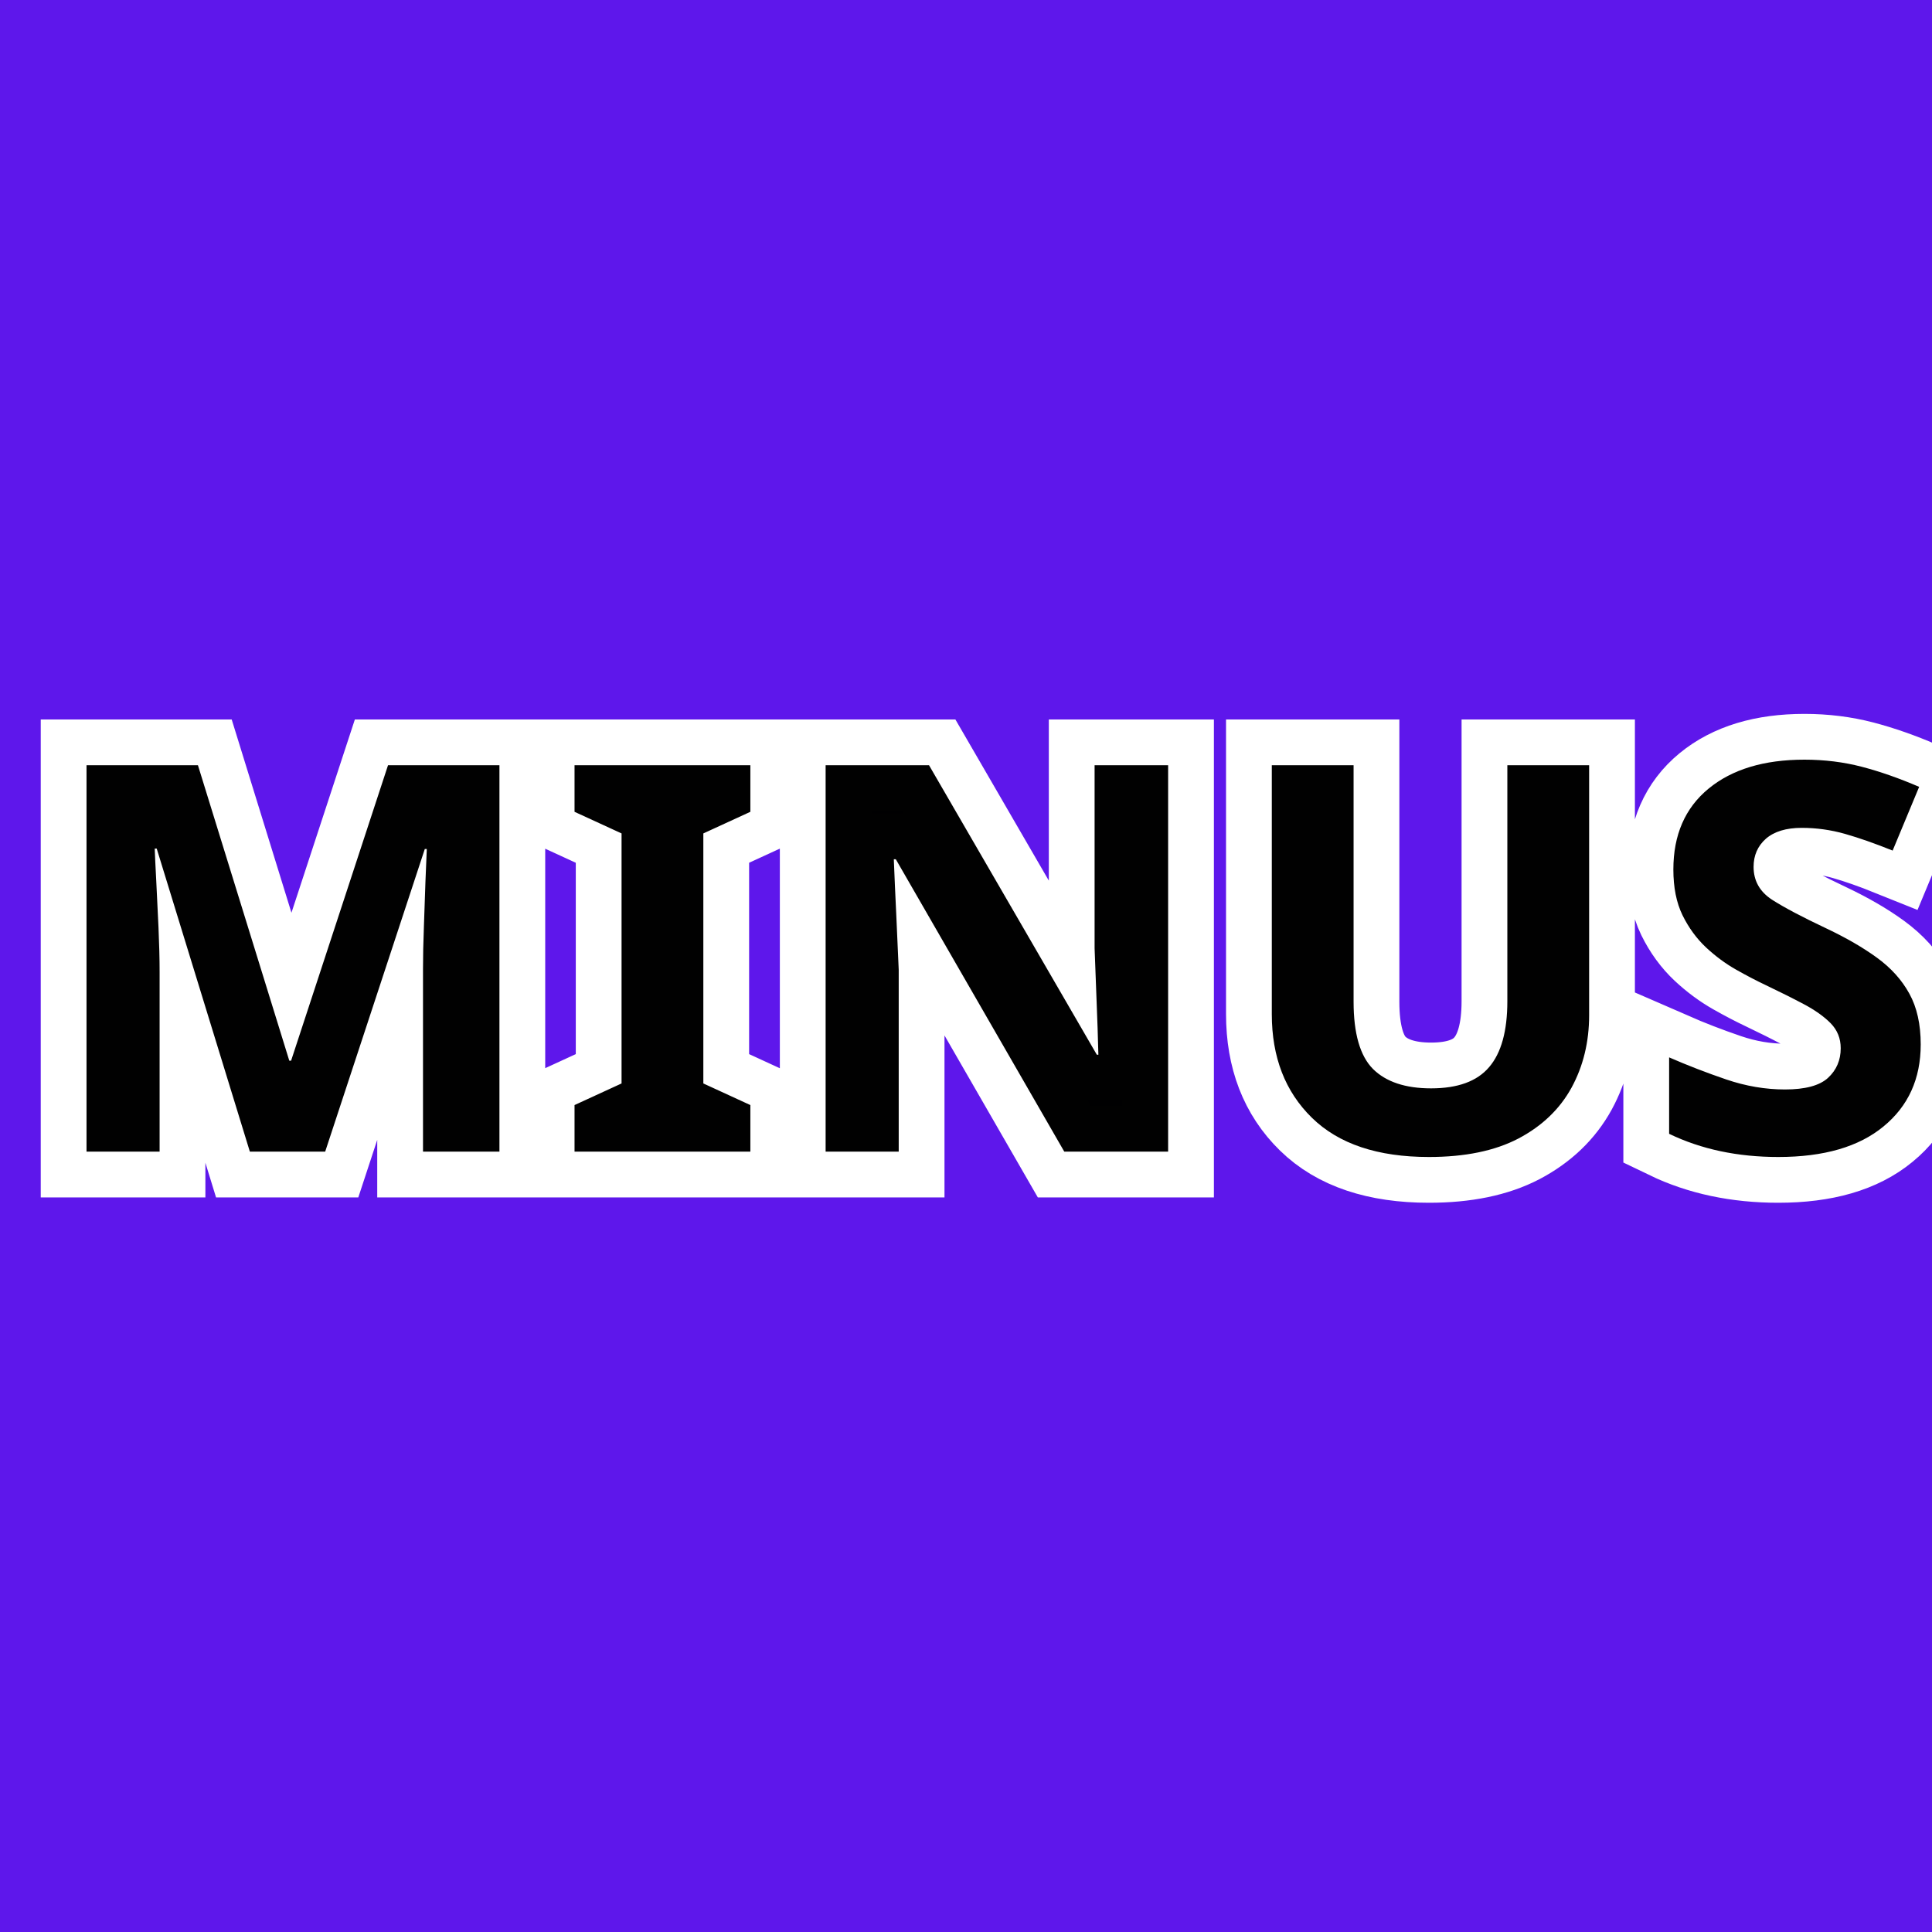
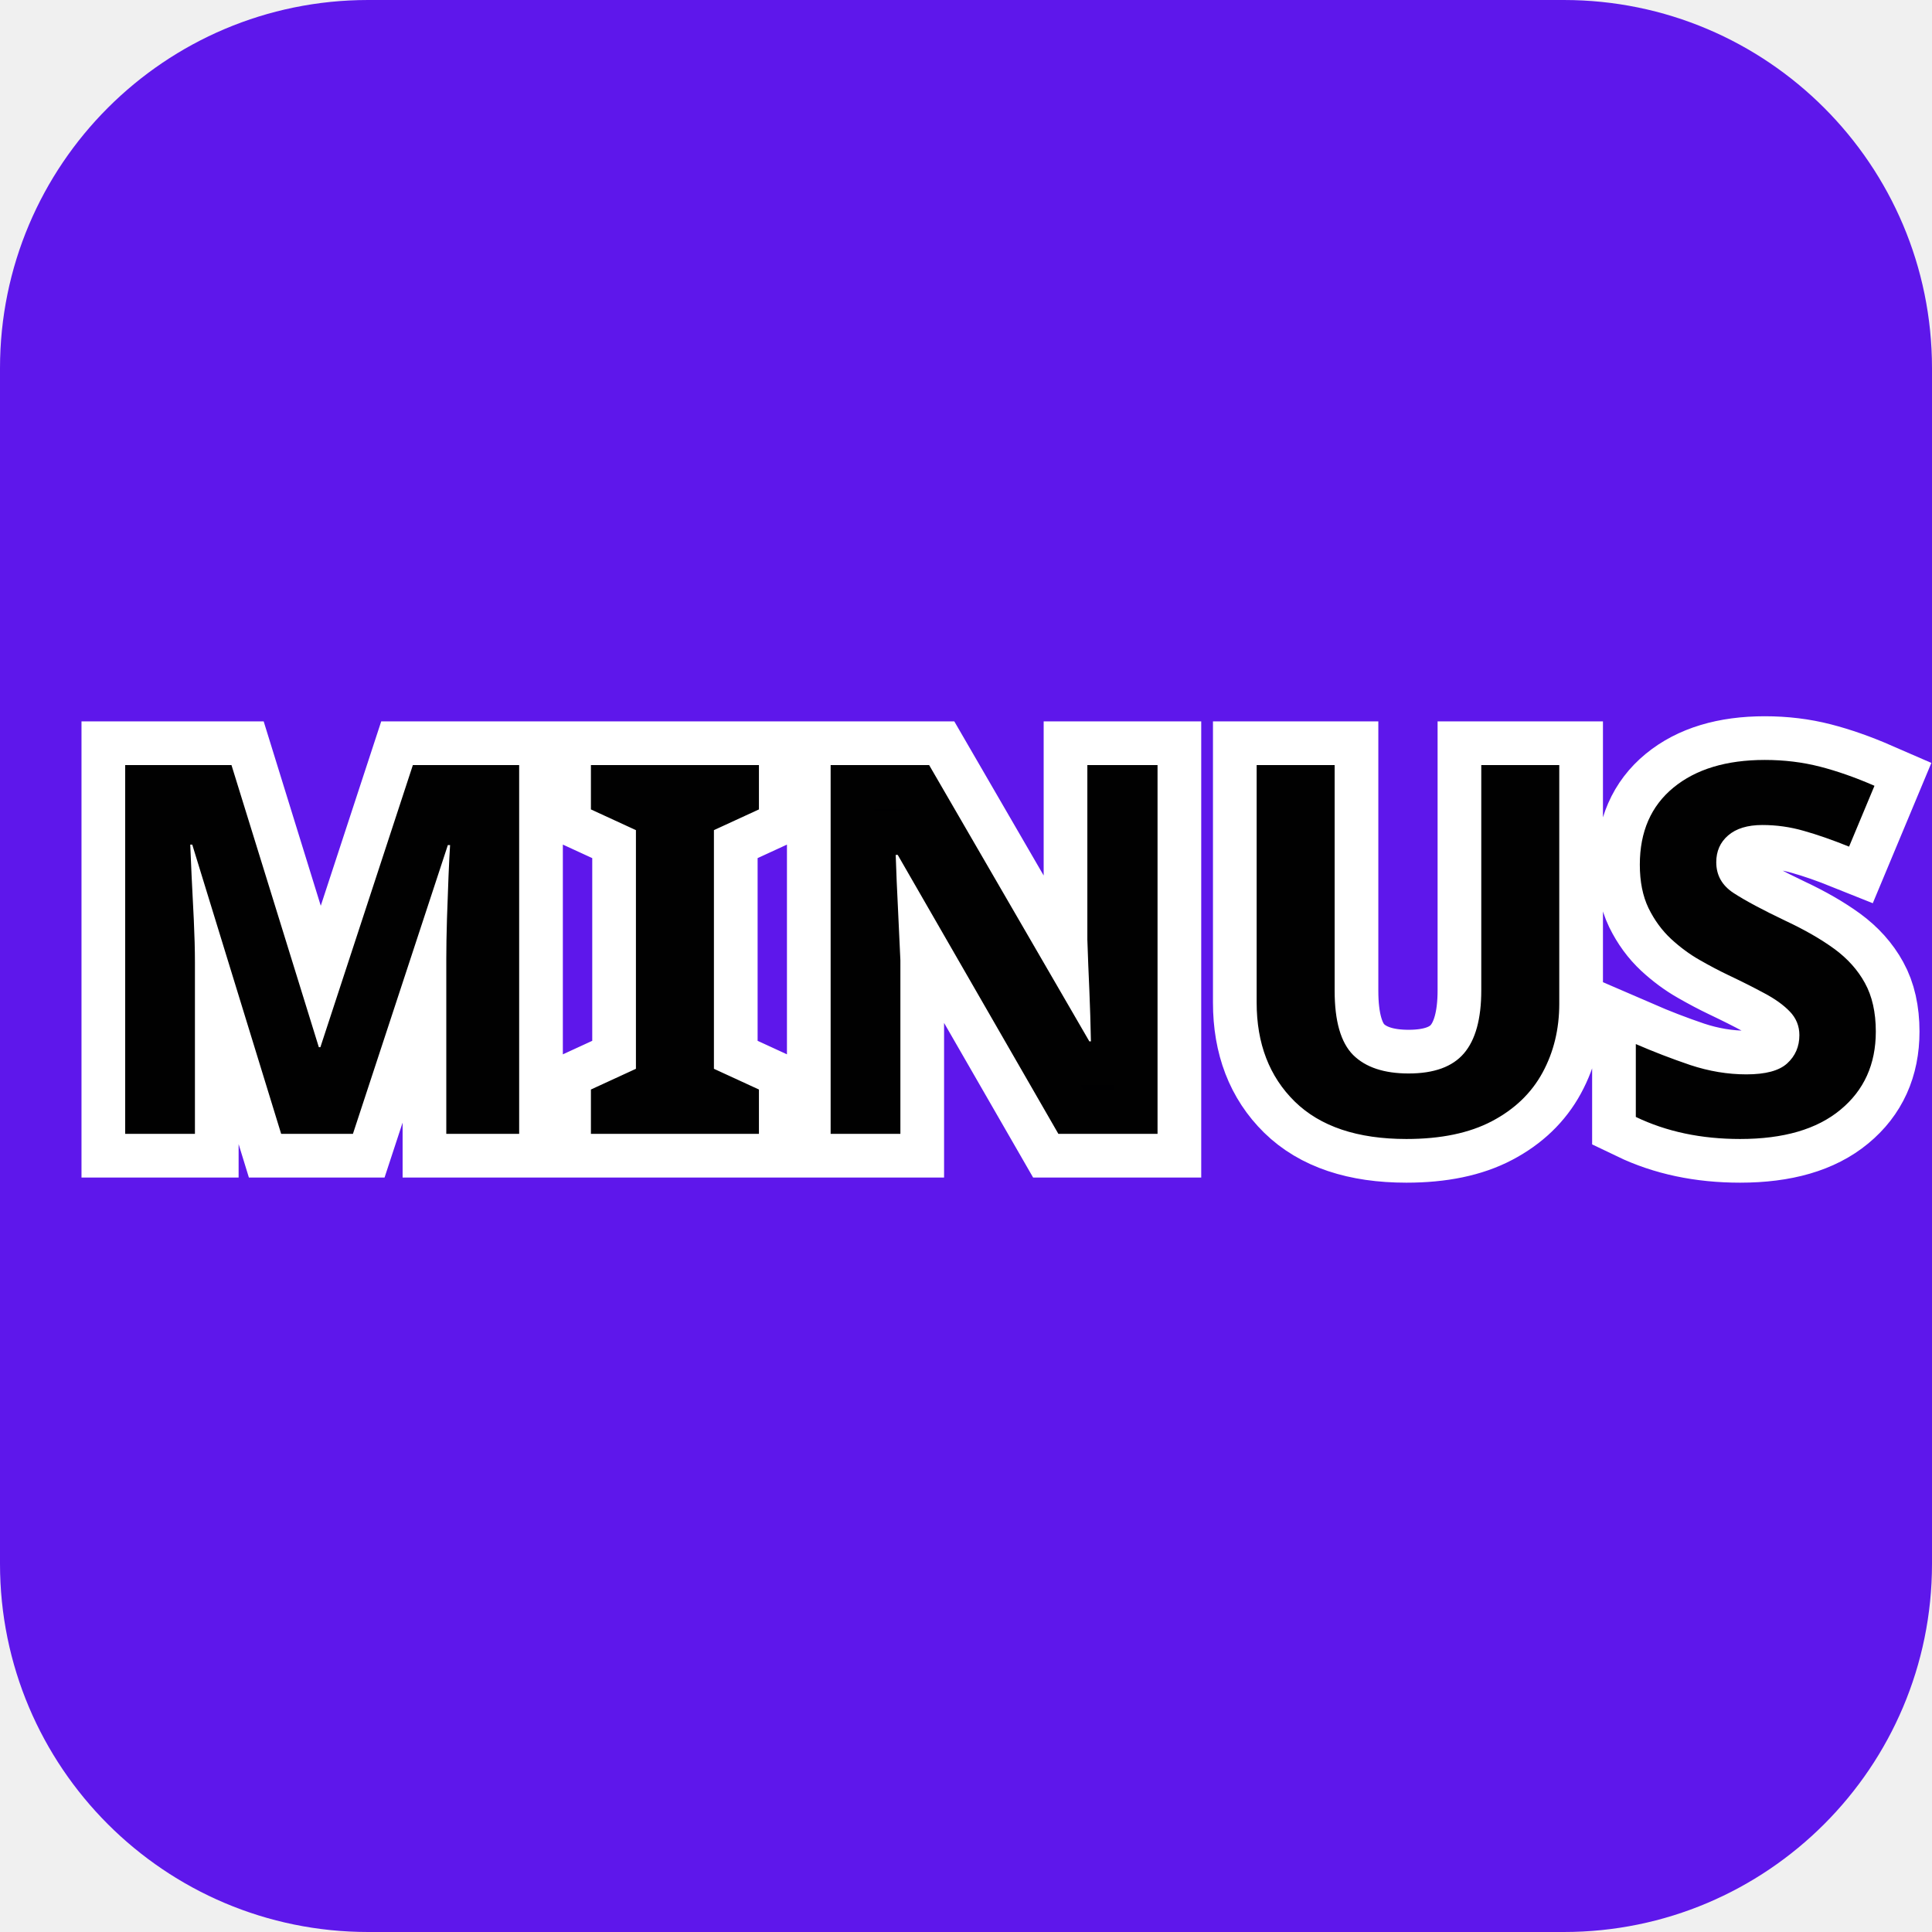
<svg xmlns="http://www.w3.org/2000/svg" width="512" height="512" viewBox="0 0 135.467 135.467" version="1.1" id="svg1">
  <defs id="defs1">
    <linearGradient id="swatch2">
      <stop style="stop-color:#000000;stop-opacity:1;" offset="0" id="stop2" />
    </linearGradient>
  </defs>
-   <rect style="fill:#5e17eb;stroke-width:12.171;stroke-linecap:round;paint-order:stroke fill markers" id="rect1" width="135.467" height="135.467" x="0" y="0" />
-   <text xml:space="preserve" style="font-weight:900;font-size:37.946px;font-family:'Adwaita Sans';-inkscape-font-specification:'Adwaita Sans Heavy';text-align:start;letter-spacing:0.64px;word-spacing:0.056px;writing-mode:lr-tb;direction:ltr;text-anchor:start;fill:#000000;fill-opacity:0.996;stroke:#ffffff;stroke-width:6.419;stroke-dasharray:none;stroke-opacity:1;paint-order:stroke fill markers" x="2.645" y="80.752" id="text2">
-     <tspan id="tspan2" style="fill:#000000;fill-opacity:0.996;stroke-width:6.419;stroke-dasharray:none;paint-order:stroke fill markers" x="2.645" y="80.752">MINUS</tspan>
+   <rect style="fill:#5e17eb;stroke-width:12.171;stroke-linecap:round;paint-order:stroke fill markers" id="rect1" width="135.467" height="135.467" x="0" y="0" ry="25.816" />
+   <text xml:space="preserve" style="font-weight:900;font-size:36.219px;font-family:'Adwaita Sans';-inkscape-font-specification:'Adwaita Sans Heavy';text-align:start;letter-spacing:0.611px;word-spacing:0.054px;writing-mode:lr-tb;direction:ltr;text-anchor:start;white-space:pre;inline-size:187.582;fill:#000000;fill-opacity:0.996;stroke:#ffffff;stroke-width:6.126;stroke-dasharray:none;stroke-opacity:1;paint-order:stroke fill markers" x="5.512" y="79.504" id="text2">
+     <tspan x="5.512" y="79.504" id="tspan1">MINUS</tspan>
  </text>
</svg>
